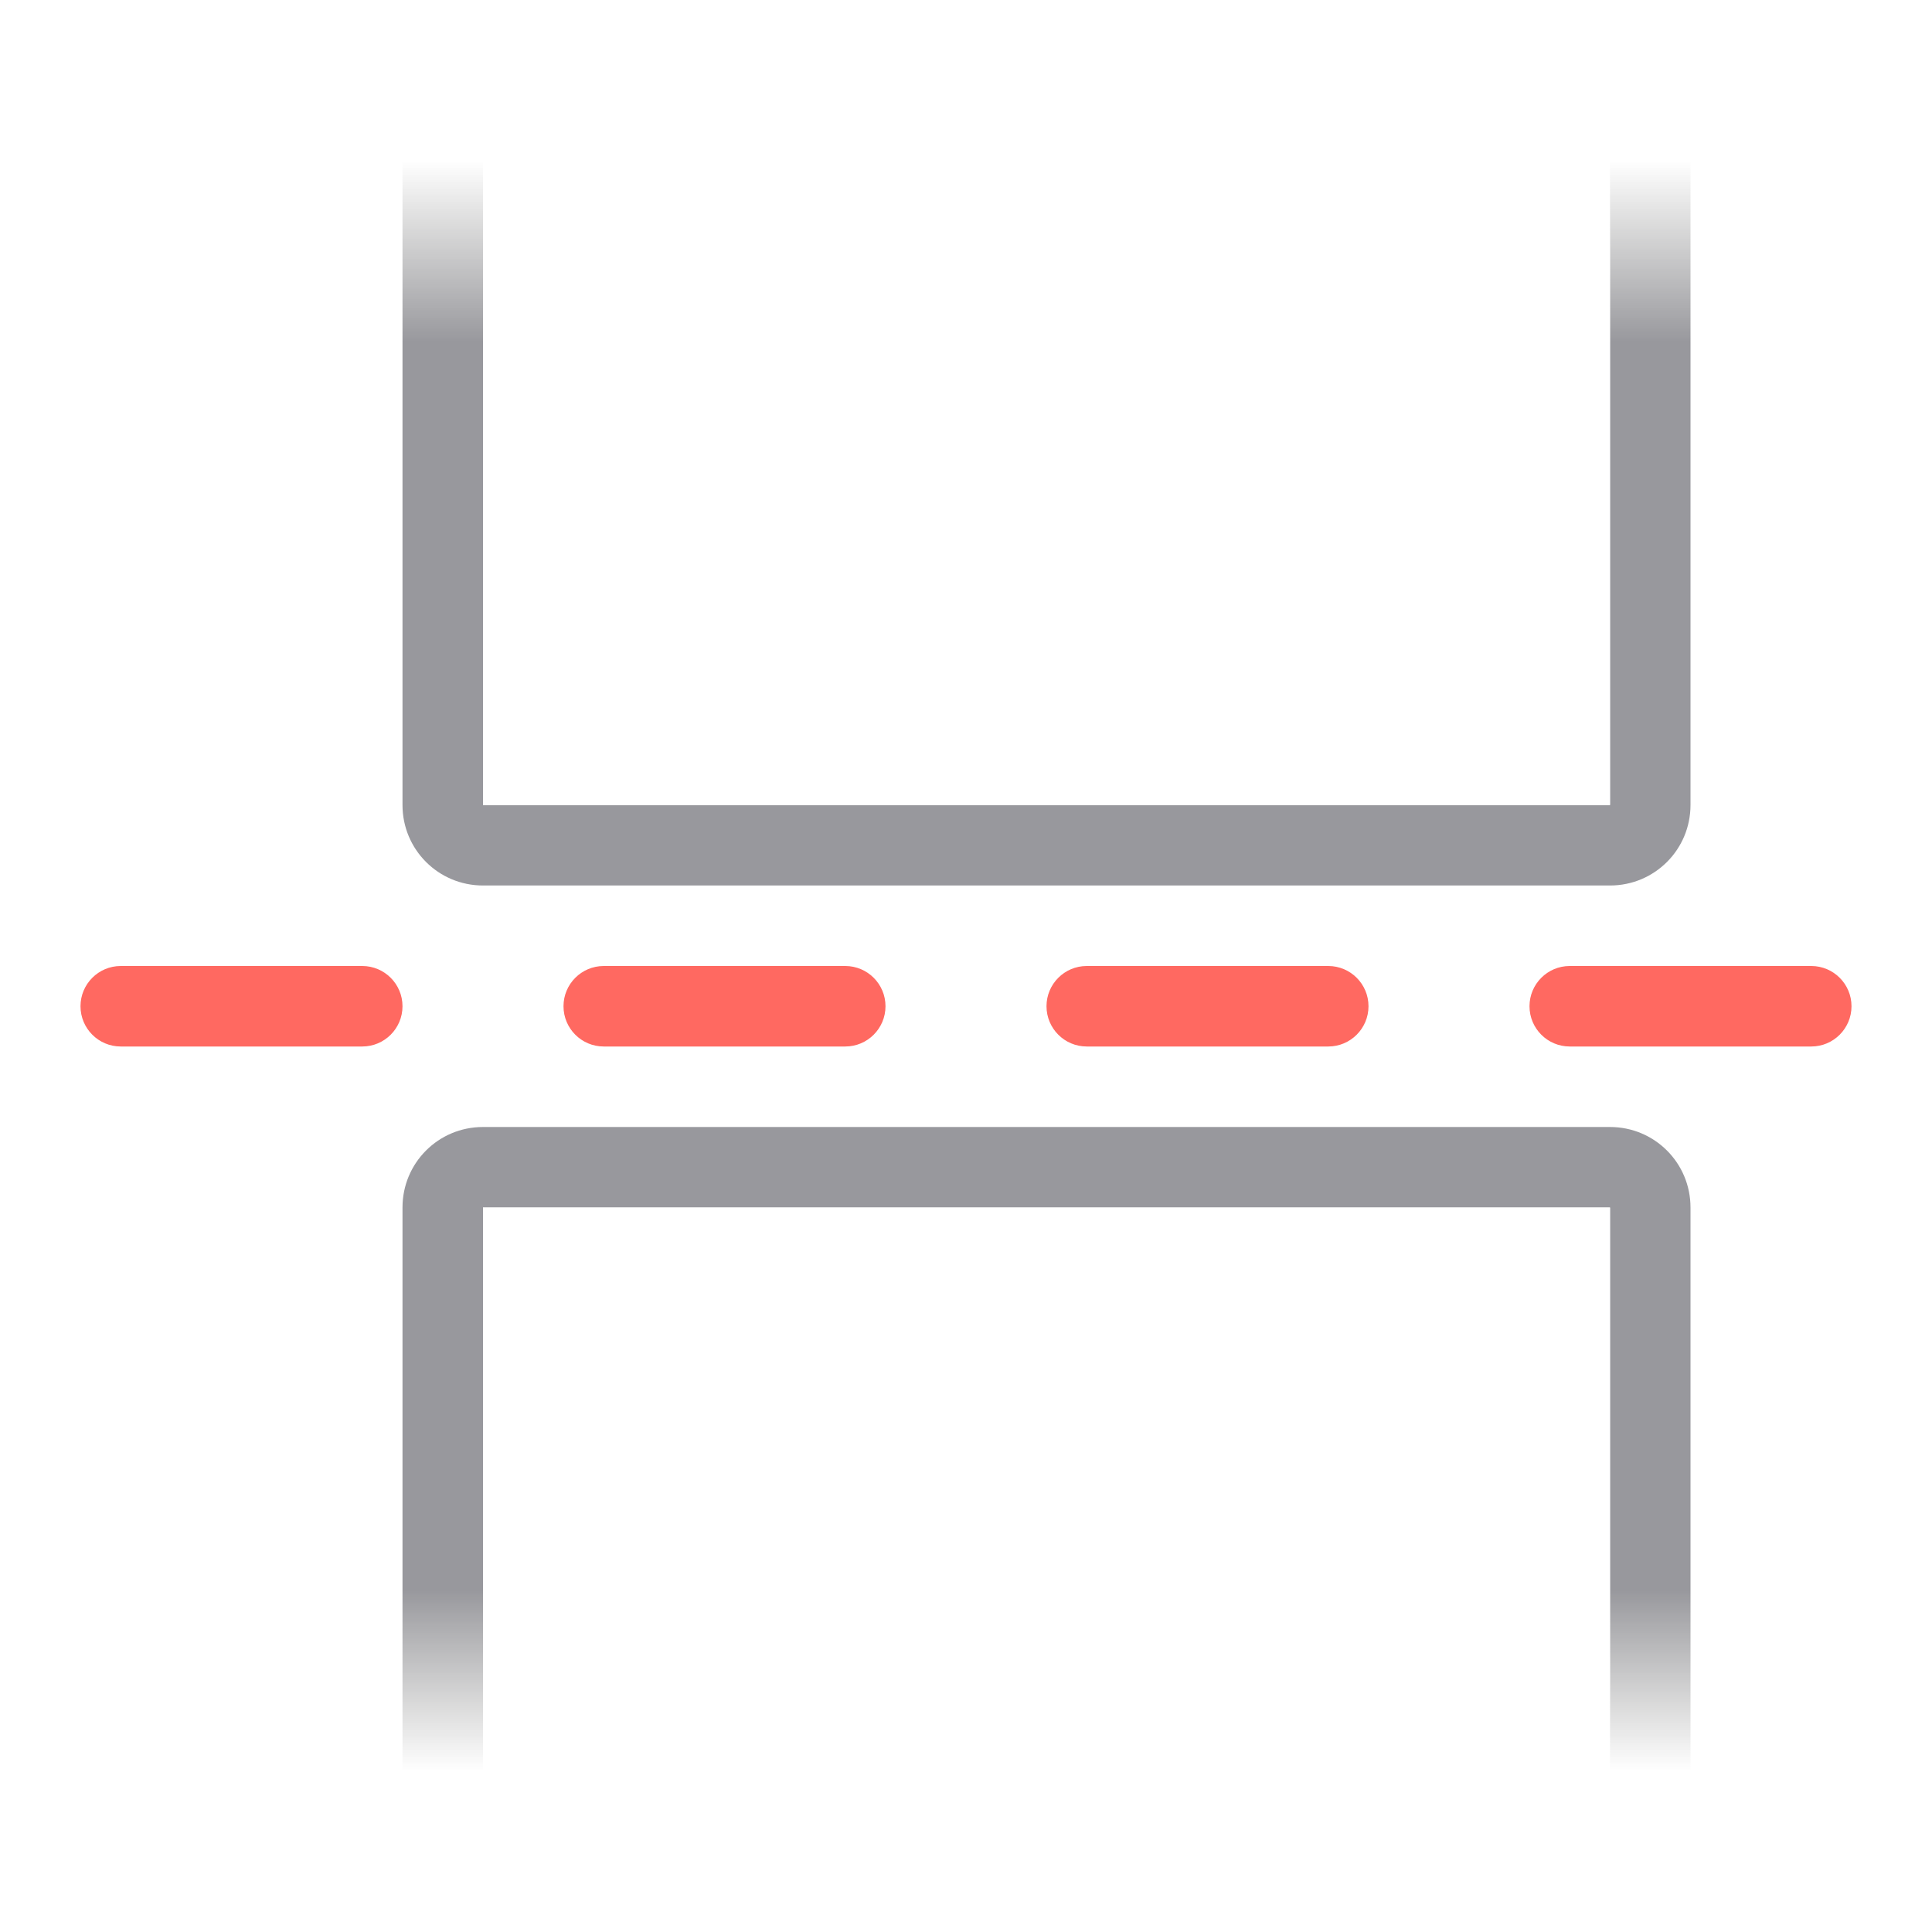
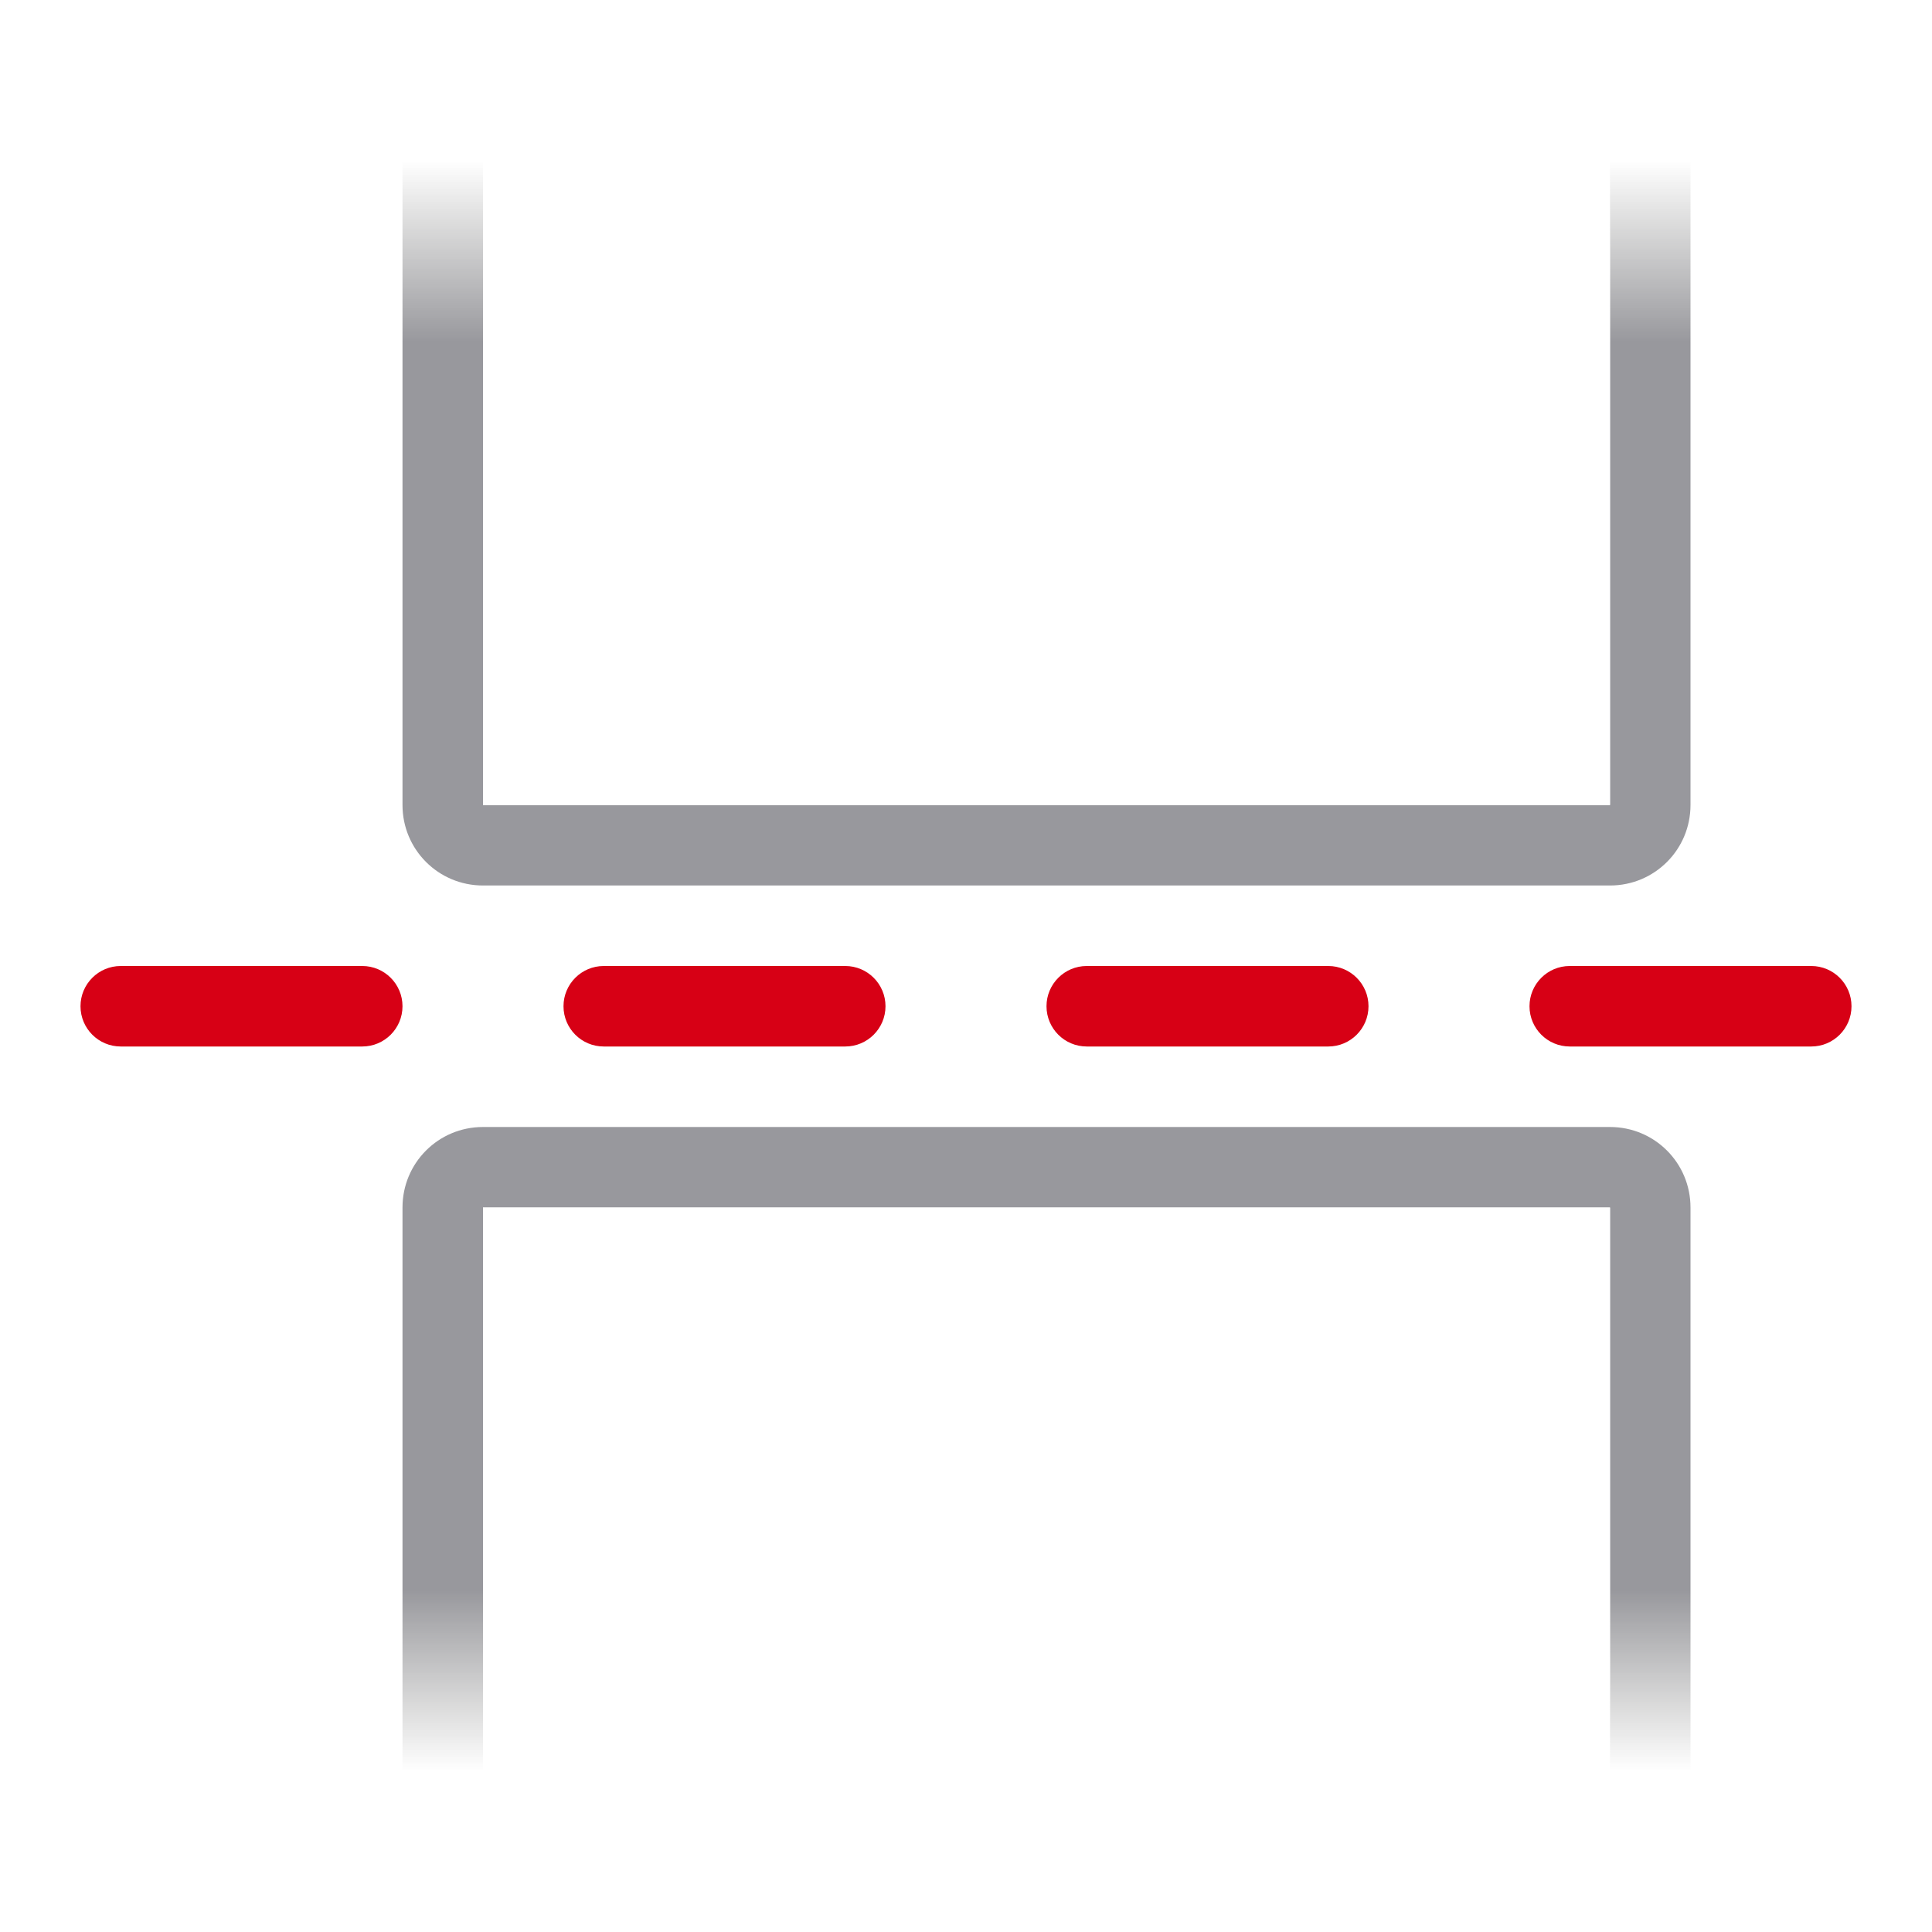
<svg xmlns="http://www.w3.org/2000/svg" viewBox="0 0 24 24">
  <linearGradient id="a" gradientUnits="userSpaceOnUse" x1="13" x2="13" y1="11" y2="2">
    <stop offset="0" stop-color="#98989d" />
    <stop offset=".75" stop-color="#98989d" />
    <stop offset=".938" stop-color="#9b9b9b" stop-opacity=".255" />
    <stop offset="1" stop-color="#9b9b9b" stop-opacity="0" />
  </linearGradient>
  <linearGradient id="b" gradientUnits="userSpaceOnUse" x1="12" x2="12" y1="10" y2="2">
    <stop offset="0" stop-color="#fff" />
    <stop offset=".857" stop-color="#fff" />
    <stop offset=".929" stop-color="#fff" stop-opacity=".247" />
    <stop offset="1" stop-color="#fff" stop-opacity="0" />
  </linearGradient>
  <path d="m6 11c-.554 0-1-.446-1-1v-8h1v8h14v-8h1v8c0 .554-.446 1-1 1z" fill="url(#a)" />
  <path d="m6 10h14v-8h-14z" fill="url(#b)" />
  <g transform="matrix(1 0 0 -1 0 24)">
    <path d="m6 10c-.554 0-1-.446-1-1v-7h1v7h14v-7h1v7c0 .554-.446 1-1 1z" fill="url(#a)" />
    <path d="m6 9h14v-7h-14z" fill="url(#b)" />
  </g>
-   <g fill="#ff6961">
+   <g fill="#d70015">
    <rect height="1" ry=".5" width="4" x="1" y="12" />
    <rect height="1" ry=".5" width="4" x="7" y="12" />
    <rect height="1" ry=".5" width="4" x="13" y="12" />
    <rect height="1" ry=".5" width="4" x="19" y="12" />
  </g>
</svg>
